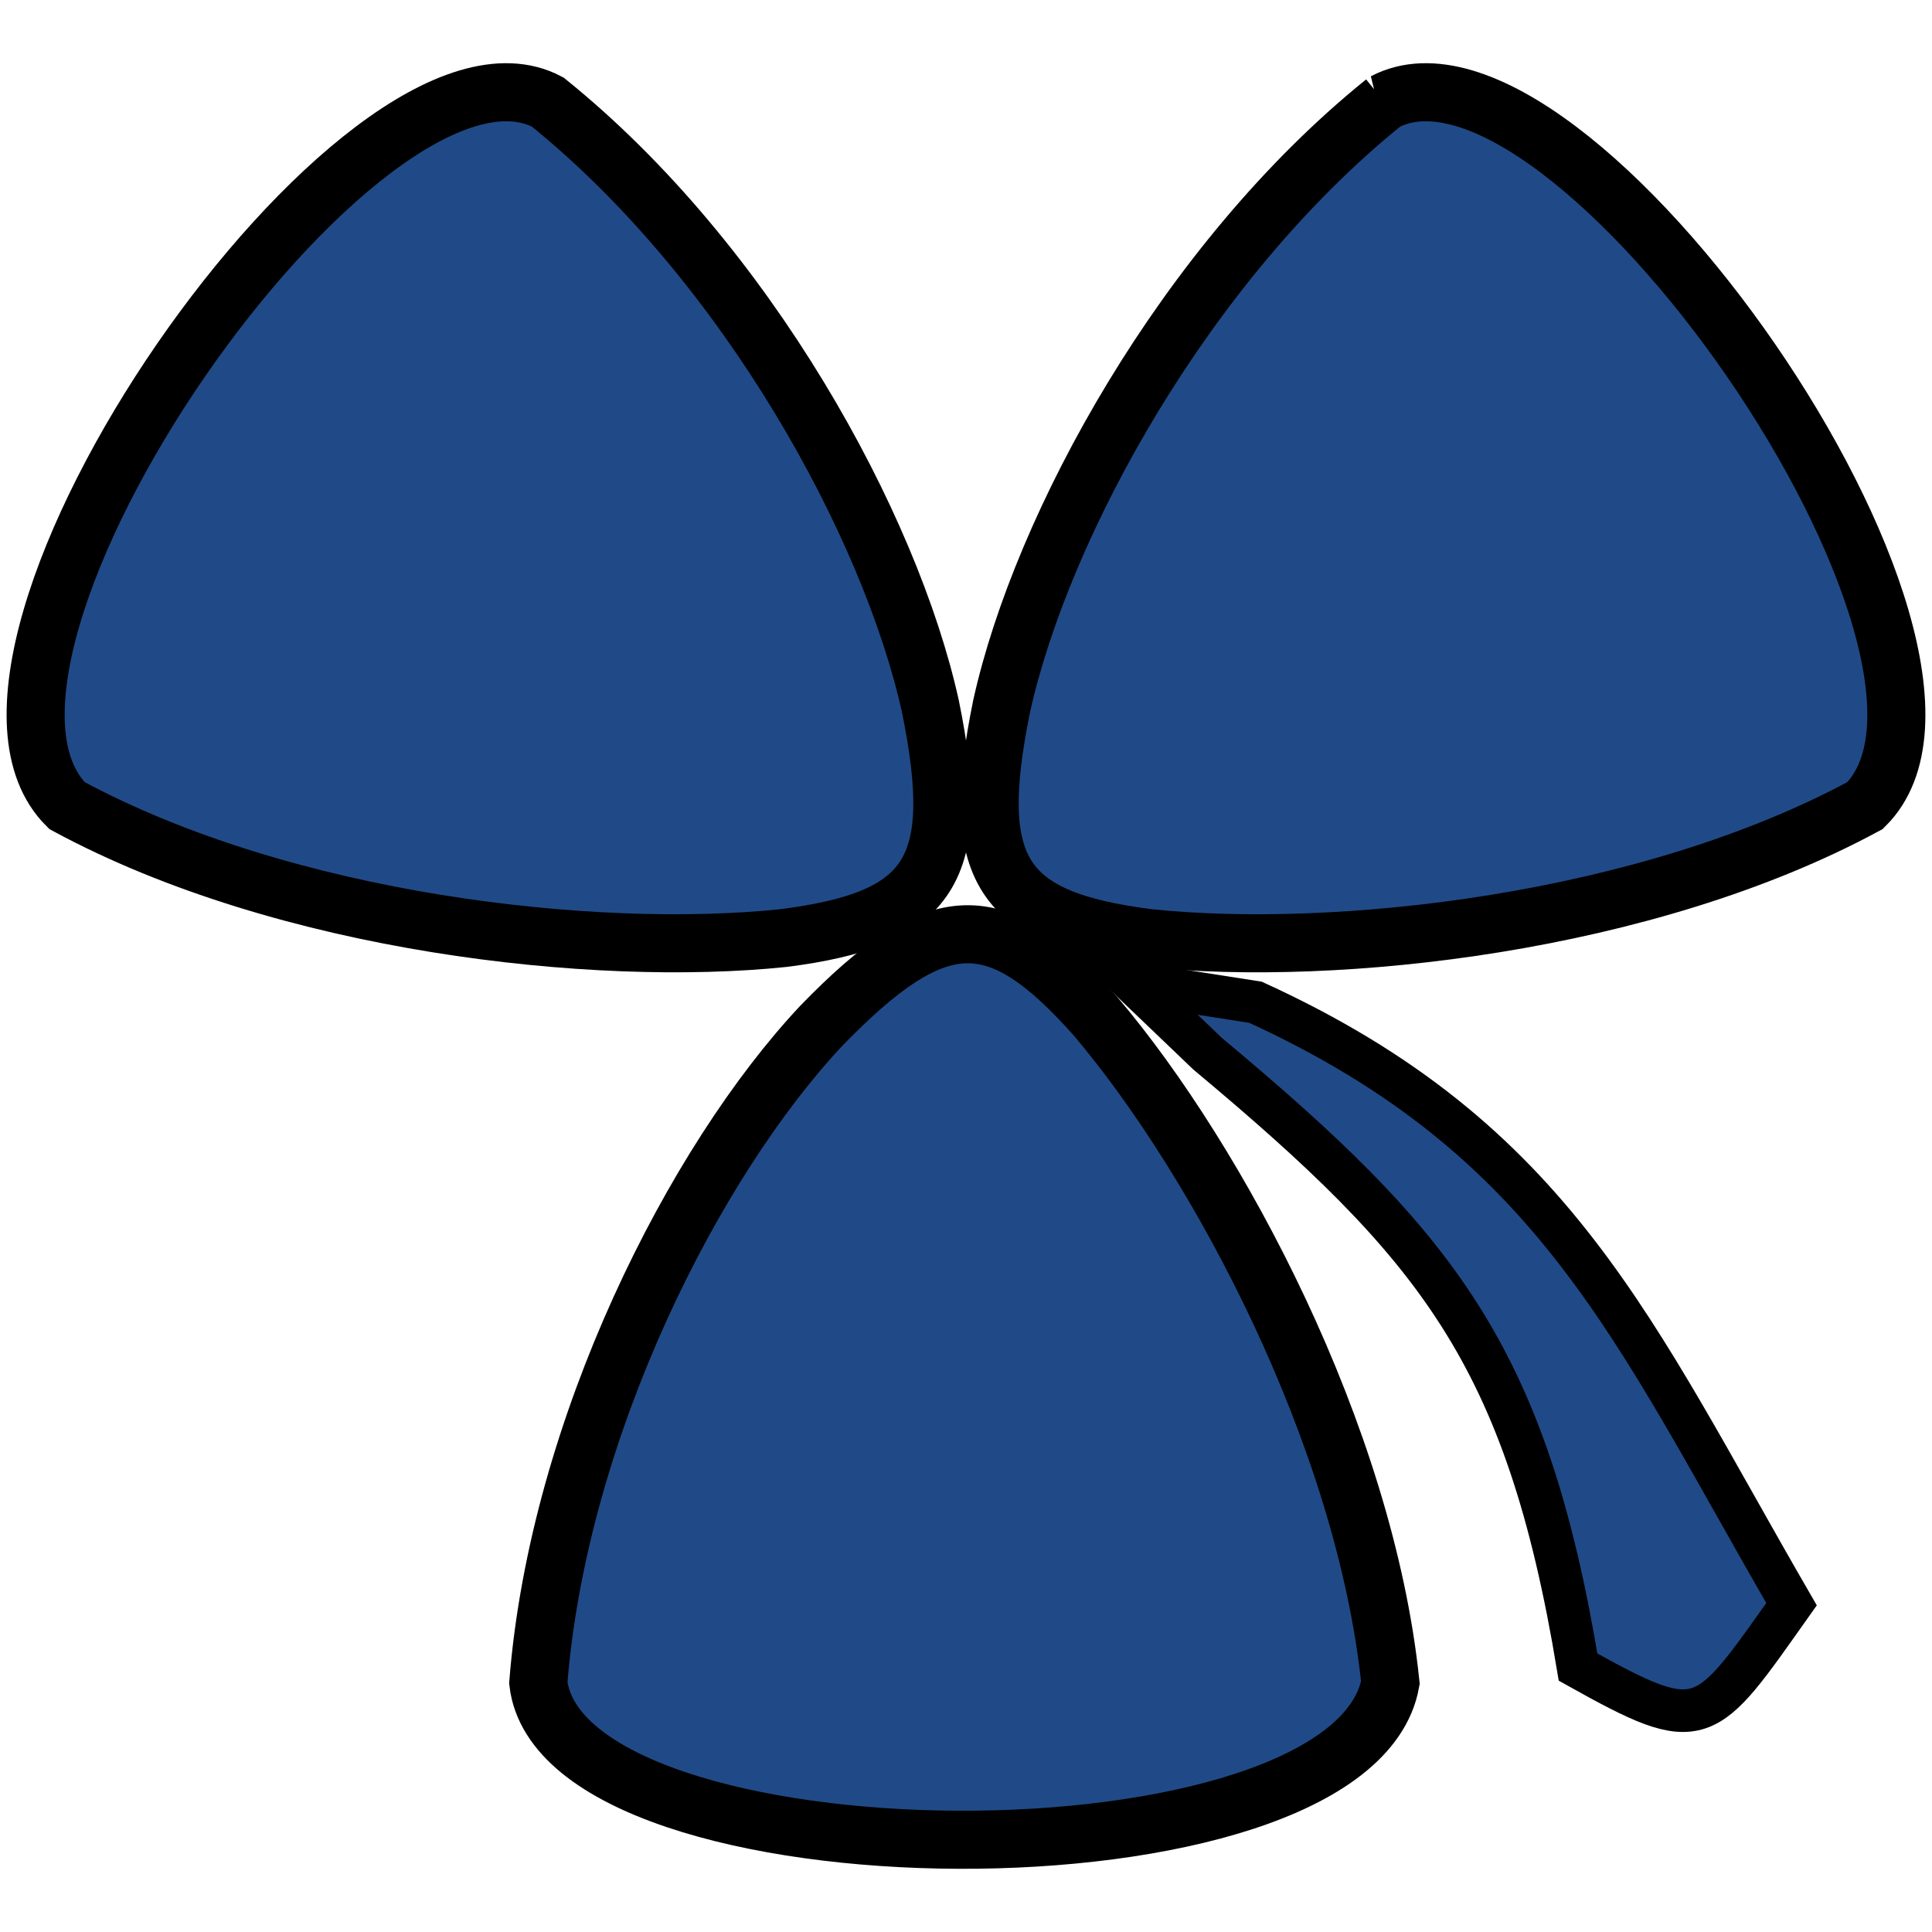
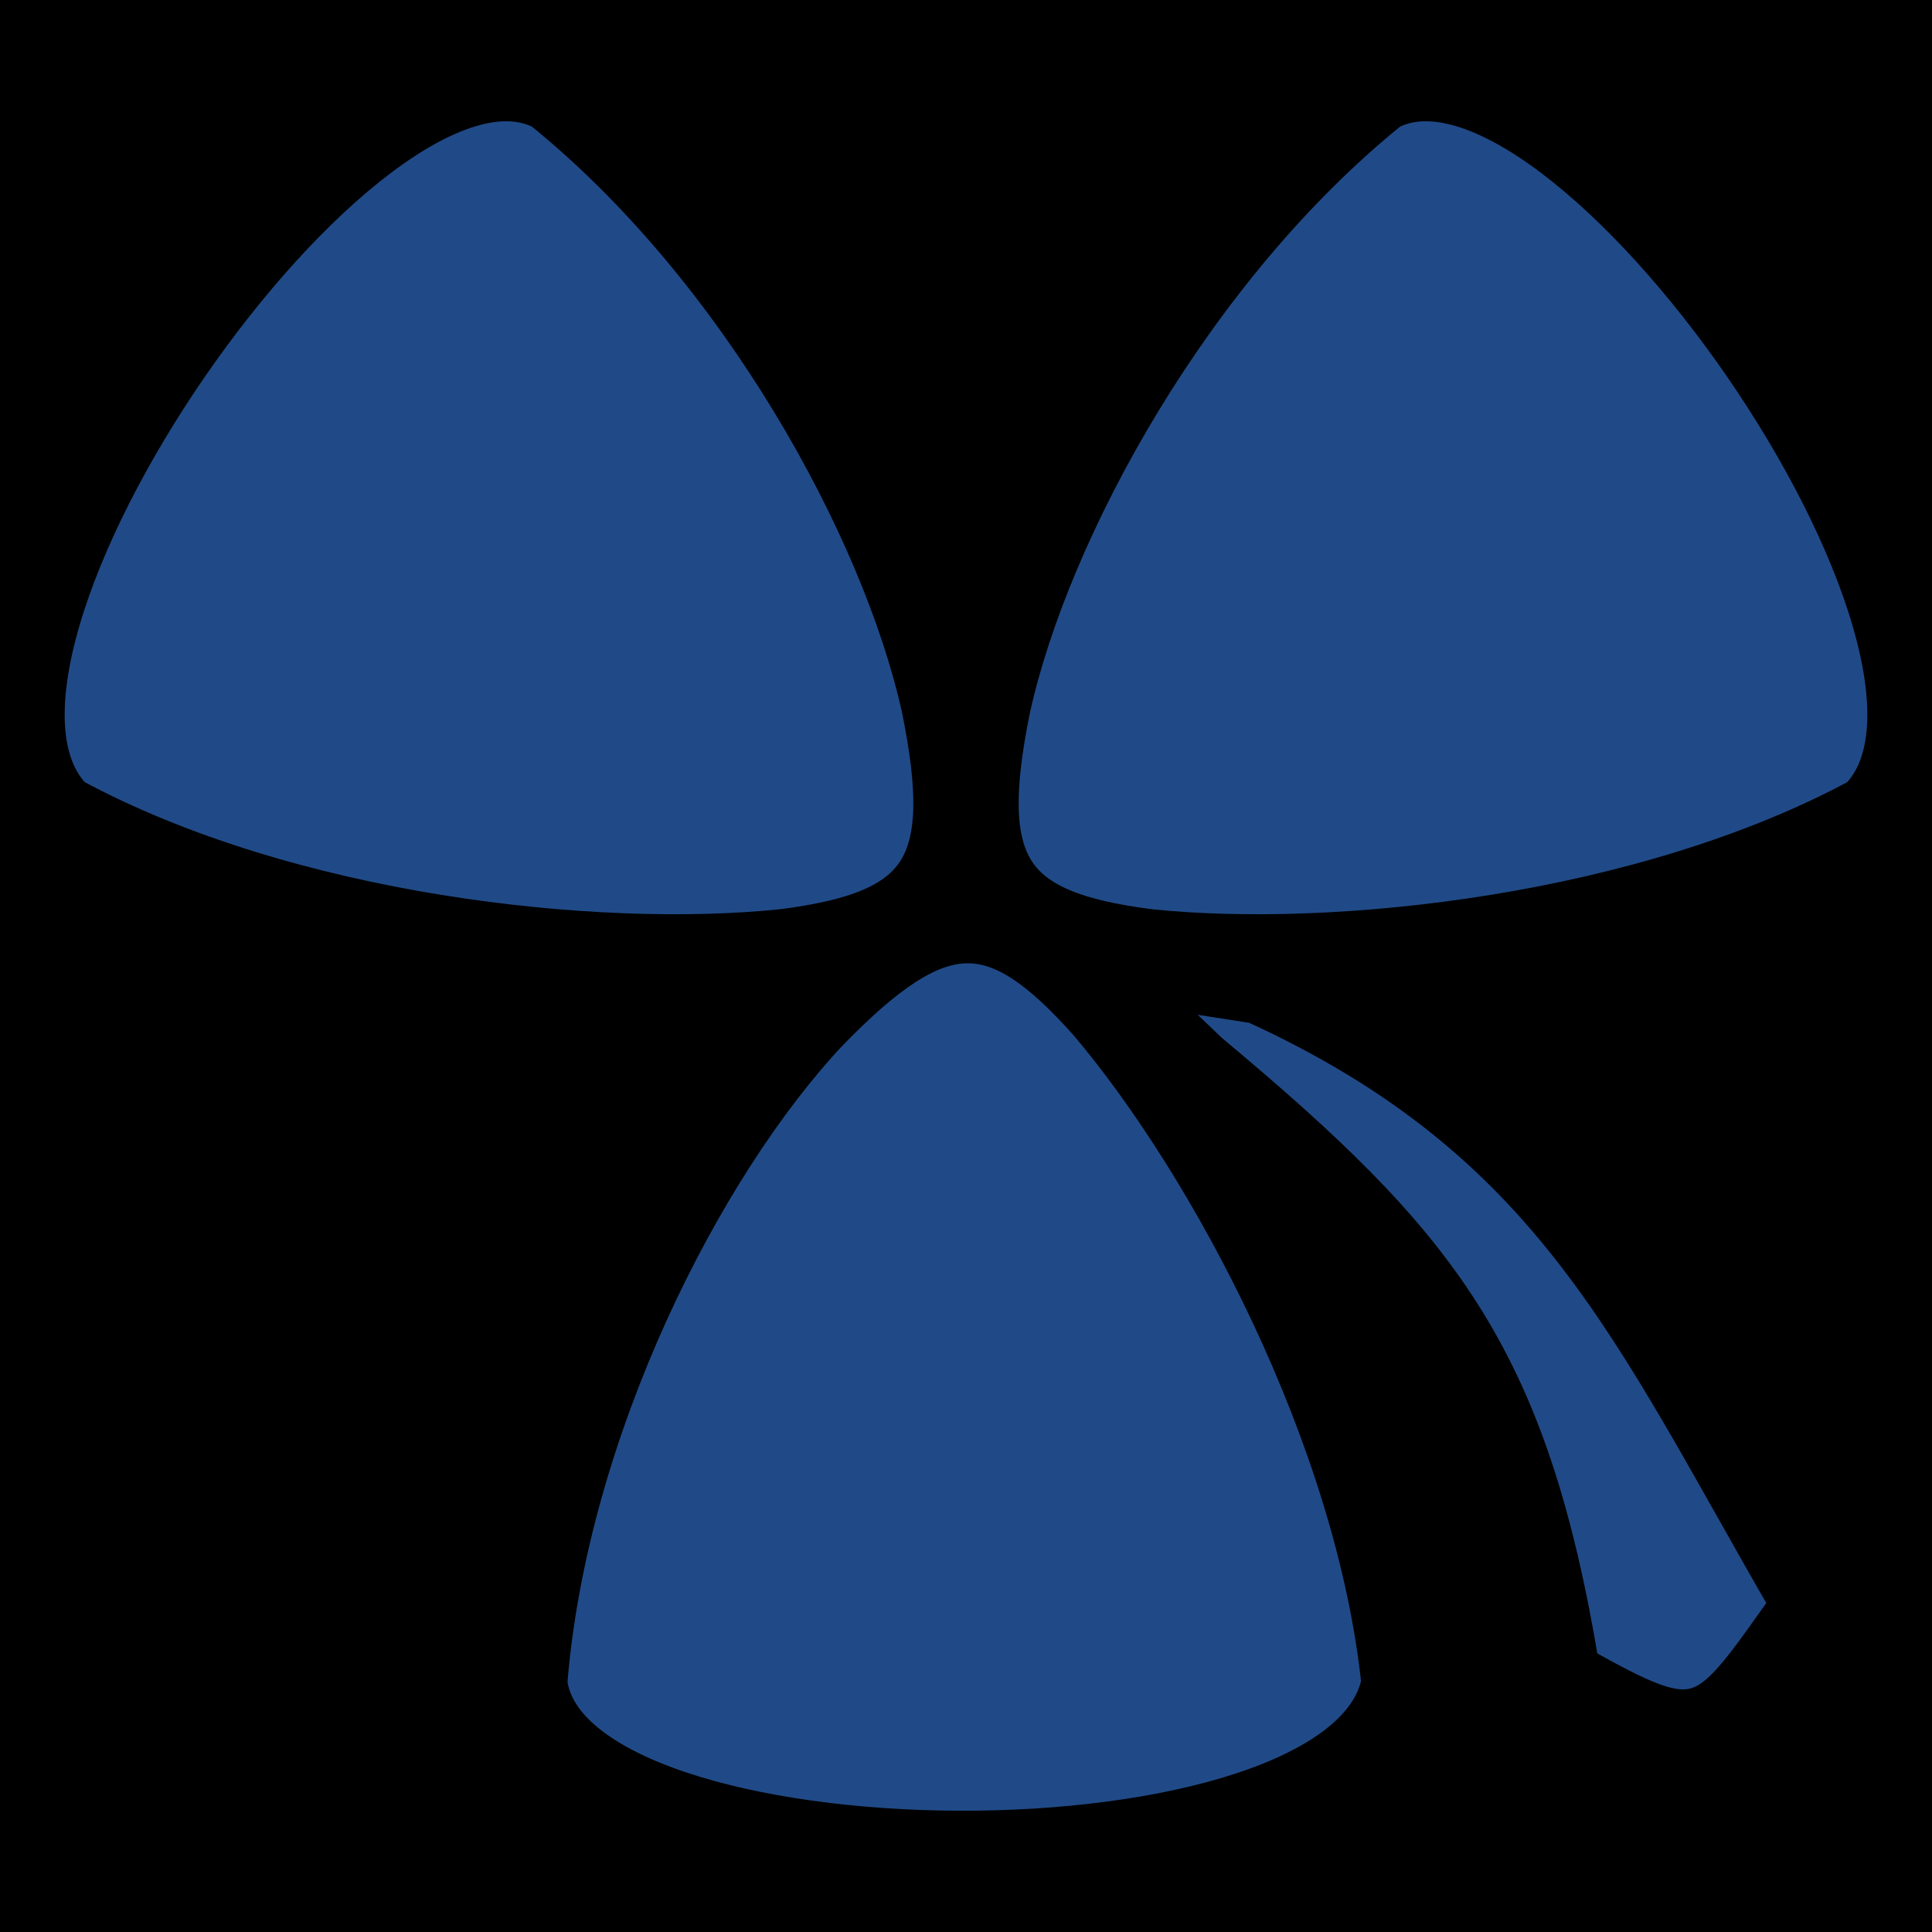
- <svg xmlns="http://www.w3.org/2000/svg" width="256" height="256" id="svg2" version="1.1">
+ <svg xmlns="http://www.w3.org/2000/svg" width="512" height="512" id="svg2" version="1.1">
  <defs id="defs4" />
  <g id="layer1">
-     <path style="fill:#204a87;stroke:#000000;stroke-width:7.695;stroke-linecap:butt;stroke-linejoin:miter;stroke-miterlimit:4;stroke-opacity:1;stroke-dasharray:none" d="M 72.565,13.516 C 48.2,0.718 -11.439,86.55 8.867,106.739 c 28.992,15.681 70.003,20.156 94.942,17.56 19.56,-2.497 23.906,-8.988 19.469,-30.728 C 117.979,69.625 98.976,34.819 72.565,13.516 z" id="path2989-1" />
-     <path style="fill:#204a87;stroke:#000000;stroke-width:7.695;stroke-linecap:butt;stroke-linejoin:miter;stroke-miterlimit:4;stroke-opacity:1;stroke-dasharray:none" d="m 71.327,222.968 c 3.18,27.337 107.694,28.156 112.908,0 -3.409,-32.785 -22.851,-69.17 -39.064,-88.297 -13.097,-14.741 -20.908,-14.668 -36.355,1.26 -16.782,17.886 -34.799,53.212 -37.489,87.037 z" id="path2989" />
-     <path style="fill:#204a87;stroke:#000000;stroke-width:7.695;stroke-linecap:butt;stroke-linejoin:miter;stroke-miterlimit:4;stroke-opacity:1;stroke-dasharray:none" d="m 183.435,13.516 c 24.365,-12.797 84.004,73.034 63.698,93.224 -28.992,15.681 -70.003,20.156 -94.942,17.56 -19.56,-2.497 -23.906,-8.988 -19.469,-30.728 5.3,-23.946 24.303,-58.753 50.714,-80.056 z" id="path2989-1-8" />
-     <path style="fill:#204a87;stroke:#000000;stroke-width:5.643;stroke-linecap:butt;stroke-linejoin:miter;stroke-miterlimit:4;stroke-opacity:1;stroke-dasharray:none" d="m 166.365,132.805 c 39.828,18.211 50.036,43.512 71.021,79.758 -11.579,16.33 -11.702,17.608 -28.284,8.334 -6.88,-41.511 -18.713,-55.888 -49.103,-81.288 l -9.738,-9.316 z" id="path3827" />
+     <rect style="fill:#000000;fill-opacity:1;stroke:none" id="rect2995" width="512" height="512" x="0" y="-2.5033951e-06" />
+     <path style="fill:#204a87;stroke:#000000;stroke-width:15.39;stroke-linecap:butt;stroke-linejoin:miter;stroke-miterlimit:4;stroke-opacity:1;stroke-dasharray:none" d="M 145.13,27.031 C 96.4,1.437 -22.878,173.1 17.734,213.478 c 57.984,31.363 140.006,40.312 189.884,35.12 39.119,-4.995 47.813,-17.977 38.939,-61.455 C 235.957,139.251 197.951,69.638 145.13,27.031 z" id="path2989-1" />
+     <path style="fill:#204a87;stroke:#000000;stroke-width:15.39;stroke-linecap:butt;stroke-linejoin:miter;stroke-miterlimit:4;stroke-opacity:1;stroke-dasharray:none" d="m 142.654,445.935 c 6.36,54.674 215.388,56.312 225.815,0 -6.817,-65.569 -45.702,-138.34 -78.128,-176.594 -26.193,-29.482 -41.817,-29.335 -72.709,2.52 -33.563,35.771 -69.598,106.424 -74.978,174.074 z" id="path2989" />
+     <path style="fill:#204a87;stroke:#000000;stroke-width:15.39;stroke-linecap:butt;stroke-linejoin:miter;stroke-miterlimit:4;stroke-opacity:1;stroke-dasharray:none" d="M 366.87,27.031 C 415.6,1.437 534.878,173.1 494.266,213.478 c -57.984,31.363 -140.006,40.312 -189.884,35.12 -39.119,-4.995 -47.813,-17.977 -38.939,-61.455 10.6,-47.893 48.606,-117.505 101.427,-160.112 z" id="path2989-1-8" />
+     <path style="fill:#204a87;stroke:#000000;stroke-width:11.286;stroke-linecap:butt;stroke-linejoin:miter;stroke-miterlimit:4;stroke-opacity:1;stroke-dasharray:none" d="m 332.73,265.611 c 79.656,36.423 100.072,87.023 142.042,159.516 -23.159,32.659 -23.405,35.217 -56.569,16.668 -13.76,-83.023 -37.426,-111.775 -98.207,-162.577 l -19.476,-18.632 z" id="path3827" />
  </g>
</svg>
